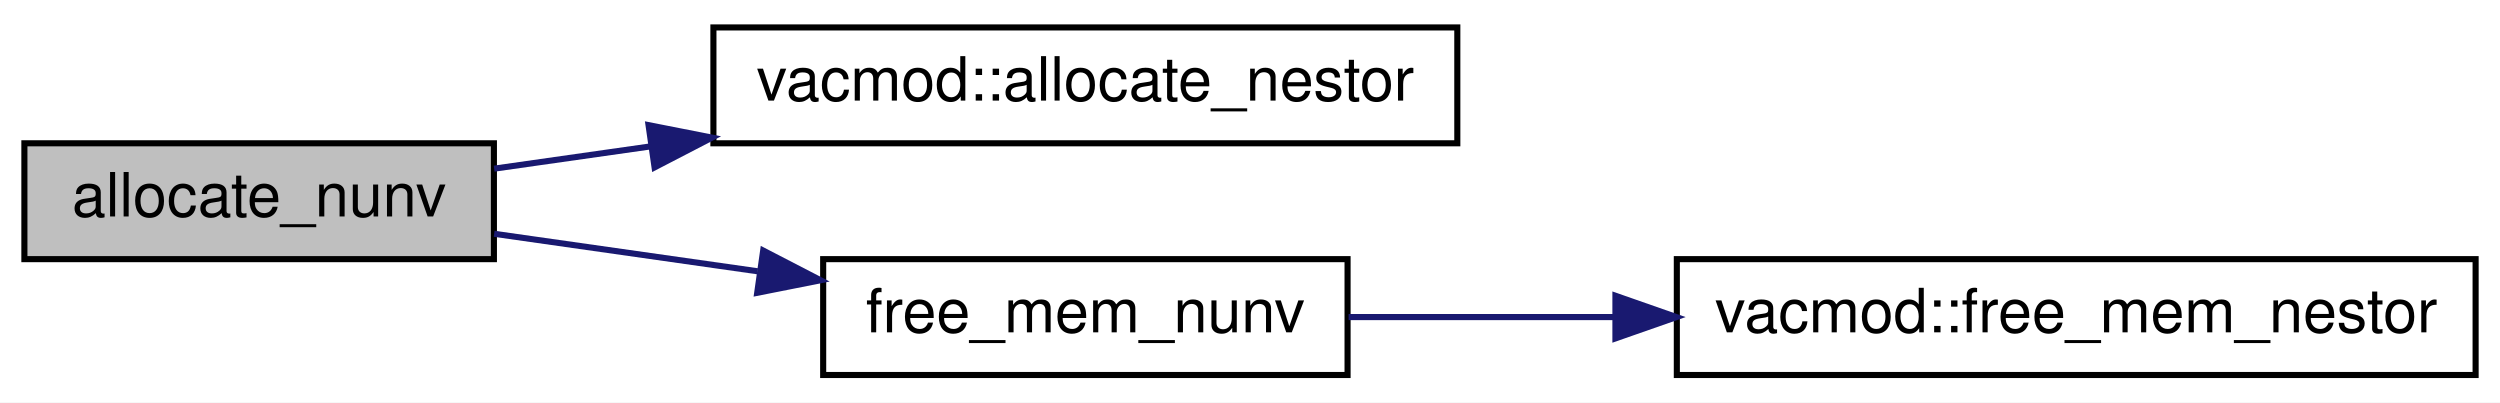
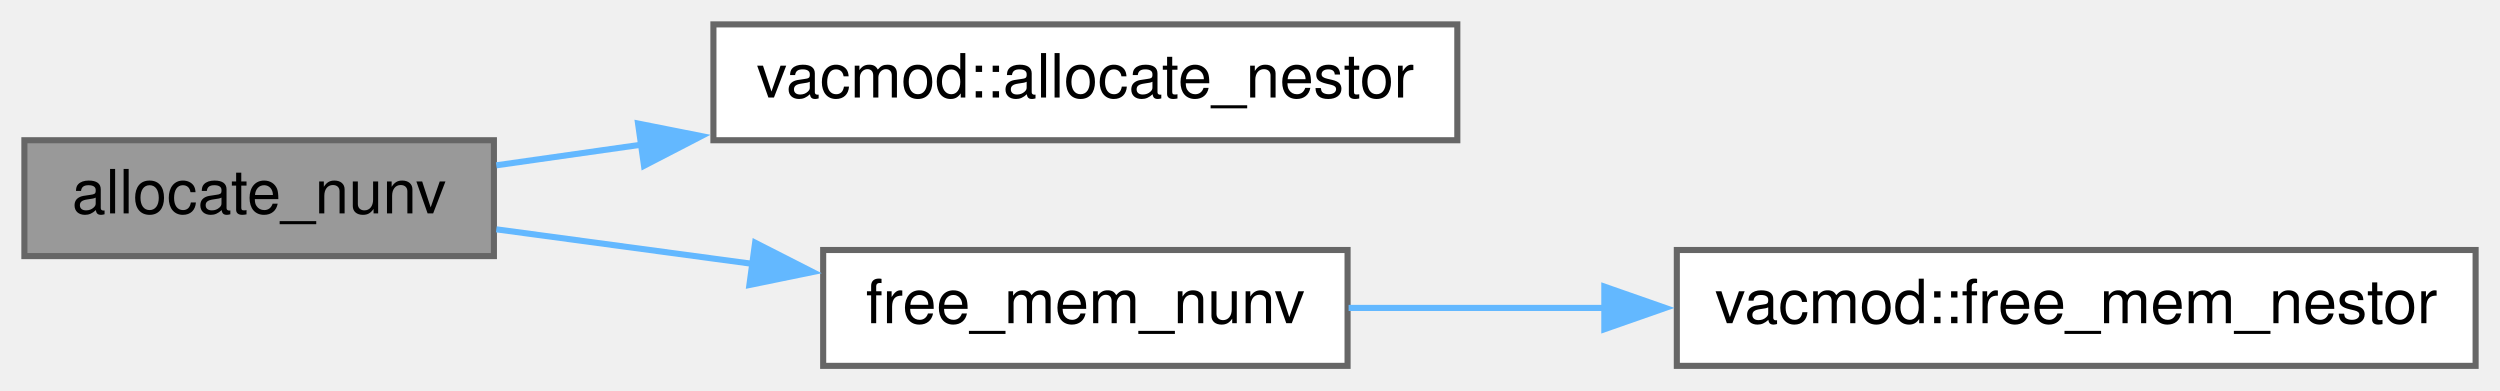
- <svg xmlns="http://www.w3.org/2000/svg" xmlns:xlink="http://www.w3.org/1999/xlink" width="410pt" height="66pt" viewBox="0.00 0.00 410.00 66.00">
-   <g id="graph0" class="graph" transform="scale(1 1) rotate(0) translate(4 62)">
-     <polygon fill="white" stroke="transparent" points="-4,4 -4,-62 406,-62 406,4 -4,4" />
+ <svg xmlns="http://www.w3.org/2000/svg" xmlns:xlink="http://www.w3.org/1999/xlink" width="410pt" height="64pt" viewBox="0.00 0.00 410.00 64.00">
+   <g id="graph0" class="graph" transform="scale(1 1) rotate(0) translate(4 60)">
    <g id="node1" class="node">
      <g id="a_node1">
        <a xlink:title="allocate arrays depending on the number of Fourier coefficients nunv">
-           <polygon fill="#bfbfbf" stroke="black" points="0,-19.5 0,-38.5 77,-38.5 77,-19.5 0,-19.5" />
-           <text text-anchor="middle" x="38.5" y="-26.5" font-family="Helvetica,sans-Serif" font-size="10.00">allocate_nunv</text>
+           <polygon fill="#999999" stroke="#666666" points="77,-37 0,-37 0,-18 77,-18 77,-37" />
+           <text text-anchor="middle" x="38.5" y="-25" font-family="Helvetica,sans-Serif" font-size="10.00">allocate_nunv</text>
        </a>
      </g>
    </g>
    <g id="node2" class="node">
      <g id="a_node2">
        <a xlink:href="../../dd/df2/namespacevacmod.html#a30b88ea77408f43e1bedf2c11c0f8d1a" target="_top" xlink:title=" ">
-           <polygon fill="white" stroke="black" points="113,-38.5 113,-57.5 235,-57.5 235,-38.5 113,-38.5" />
-           <text text-anchor="middle" x="174" y="-45.5" font-family="Helvetica,sans-Serif" font-size="10.00">vacmod::allocate_nestor</text>
+           <polygon fill="white" stroke="#666666" points="235,-56 113,-56 113,-37 235,-37 235,-56" />
+           <text text-anchor="middle" x="174" y="-44" font-family="Helvetica,sans-Serif" font-size="10.00">vacmod::allocate_nestor</text>
        </a>
      </g>
    </g>
    <g id="edge1" class="edge">
-       <path fill="none" stroke="midnightblue" d="M77.04,-34.34C85.11,-35.49 93.89,-36.74 102.75,-38" />
-       <polygon fill="midnightblue" stroke="midnightblue" points="102.36,-41.48 112.76,-39.43 103.35,-34.55 102.36,-41.48" />
+       <path fill="none" stroke="#63b8ff" d="M77.4,-32.89C84.92,-33.96 93.06,-35.12 101.29,-36.29" />
+       <polygon fill="#63b8ff" stroke="#63b8ff" points="100.64,-39.74 111.03,-37.68 101.62,-32.81 100.64,-39.74" />
    </g>
    <g id="node3" class="node">
      <g id="a_node3">
        <a xlink:href="../../de/dd6/free__mem__nunv_8f90.html#af9db130c860b00078874db28a8805226" target="_top" xlink:title="Free arrays depending on the number of Fourier coefficients nunv.">
-           <polygon fill="white" stroke="black" points="131,-0.5 131,-19.5 217,-19.5 217,-0.5 131,-0.5" />
-           <text text-anchor="middle" x="174" y="-7.5" font-family="Helvetica,sans-Serif" font-size="10.00">free_mem_nunv</text>
+           <polygon fill="white" stroke="#666666" points="217,-19 131,-19 131,0 217,0 217,-19" />
+           <text text-anchor="middle" x="174" y="-7" font-family="Helvetica,sans-Serif" font-size="10.00">free_mem_nunv</text>
        </a>
      </g>
    </g>
    <g id="edge2" class="edge">
-       <path fill="none" stroke="midnightblue" d="M77.04,-23.66C90.45,-21.75 105.81,-19.56 120.25,-17.51" />
-       <polygon fill="midnightblue" stroke="midnightblue" points="121.16,-20.91 130.57,-16.04 120.18,-13.98 121.16,-20.91" />
+       <path fill="none" stroke="#63b8ff" d="M77.4,-22.39C90.54,-20.62 105.52,-18.6 119.67,-16.69" />
+       <polygon fill="#63b8ff" stroke="#63b8ff" points="119.84,-20.2 129.28,-15.39 118.9,-13.26 119.84,-20.2" />
    </g>
    <g id="node4" class="node">
      <g id="a_node4">
        <a xlink:href="../../dd/df2/namespacevacmod.html#ade3824460b4eb61403c35f6abe95cd89" target="_top" xlink:title=" ">
-           <polygon fill="white" stroke="black" points="271,-0.5 271,-19.5 402,-19.5 402,-0.5 271,-0.5" />
-           <text text-anchor="middle" x="336.5" y="-7.5" font-family="Helvetica,sans-Serif" font-size="10.00">vacmod::free_mem_nestor</text>
+           <polygon fill="white" stroke="#666666" points="402,-19 271,-19 271,0 402,0 402,-19" />
+           <text text-anchor="middle" x="336.5" y="-7" font-family="Helvetica,sans-Serif" font-size="10.00">vacmod::free_mem_nestor</text>
        </a>
      </g>
    </g>
    <g id="edge3" class="edge">
-       <path fill="none" stroke="midnightblue" d="M217.17,-10C230.53,-10 245.72,-10 260.65,-10" />
-       <polygon fill="midnightblue" stroke="midnightblue" points="260.93,-13.5 270.93,-10 260.93,-6.5 260.93,-13.5" />
+       <path fill="none" stroke="#63b8ff" d="M217.17,-9.5C230.07,-9.5 244.67,-9.5 259.11,-9.5" />
+       <polygon fill="#63b8ff" stroke="#63b8ff" points="259.11,-13 269.11,-9.5 259.11,-6 259.11,-13" />
    </g>
  </g>
</svg>
